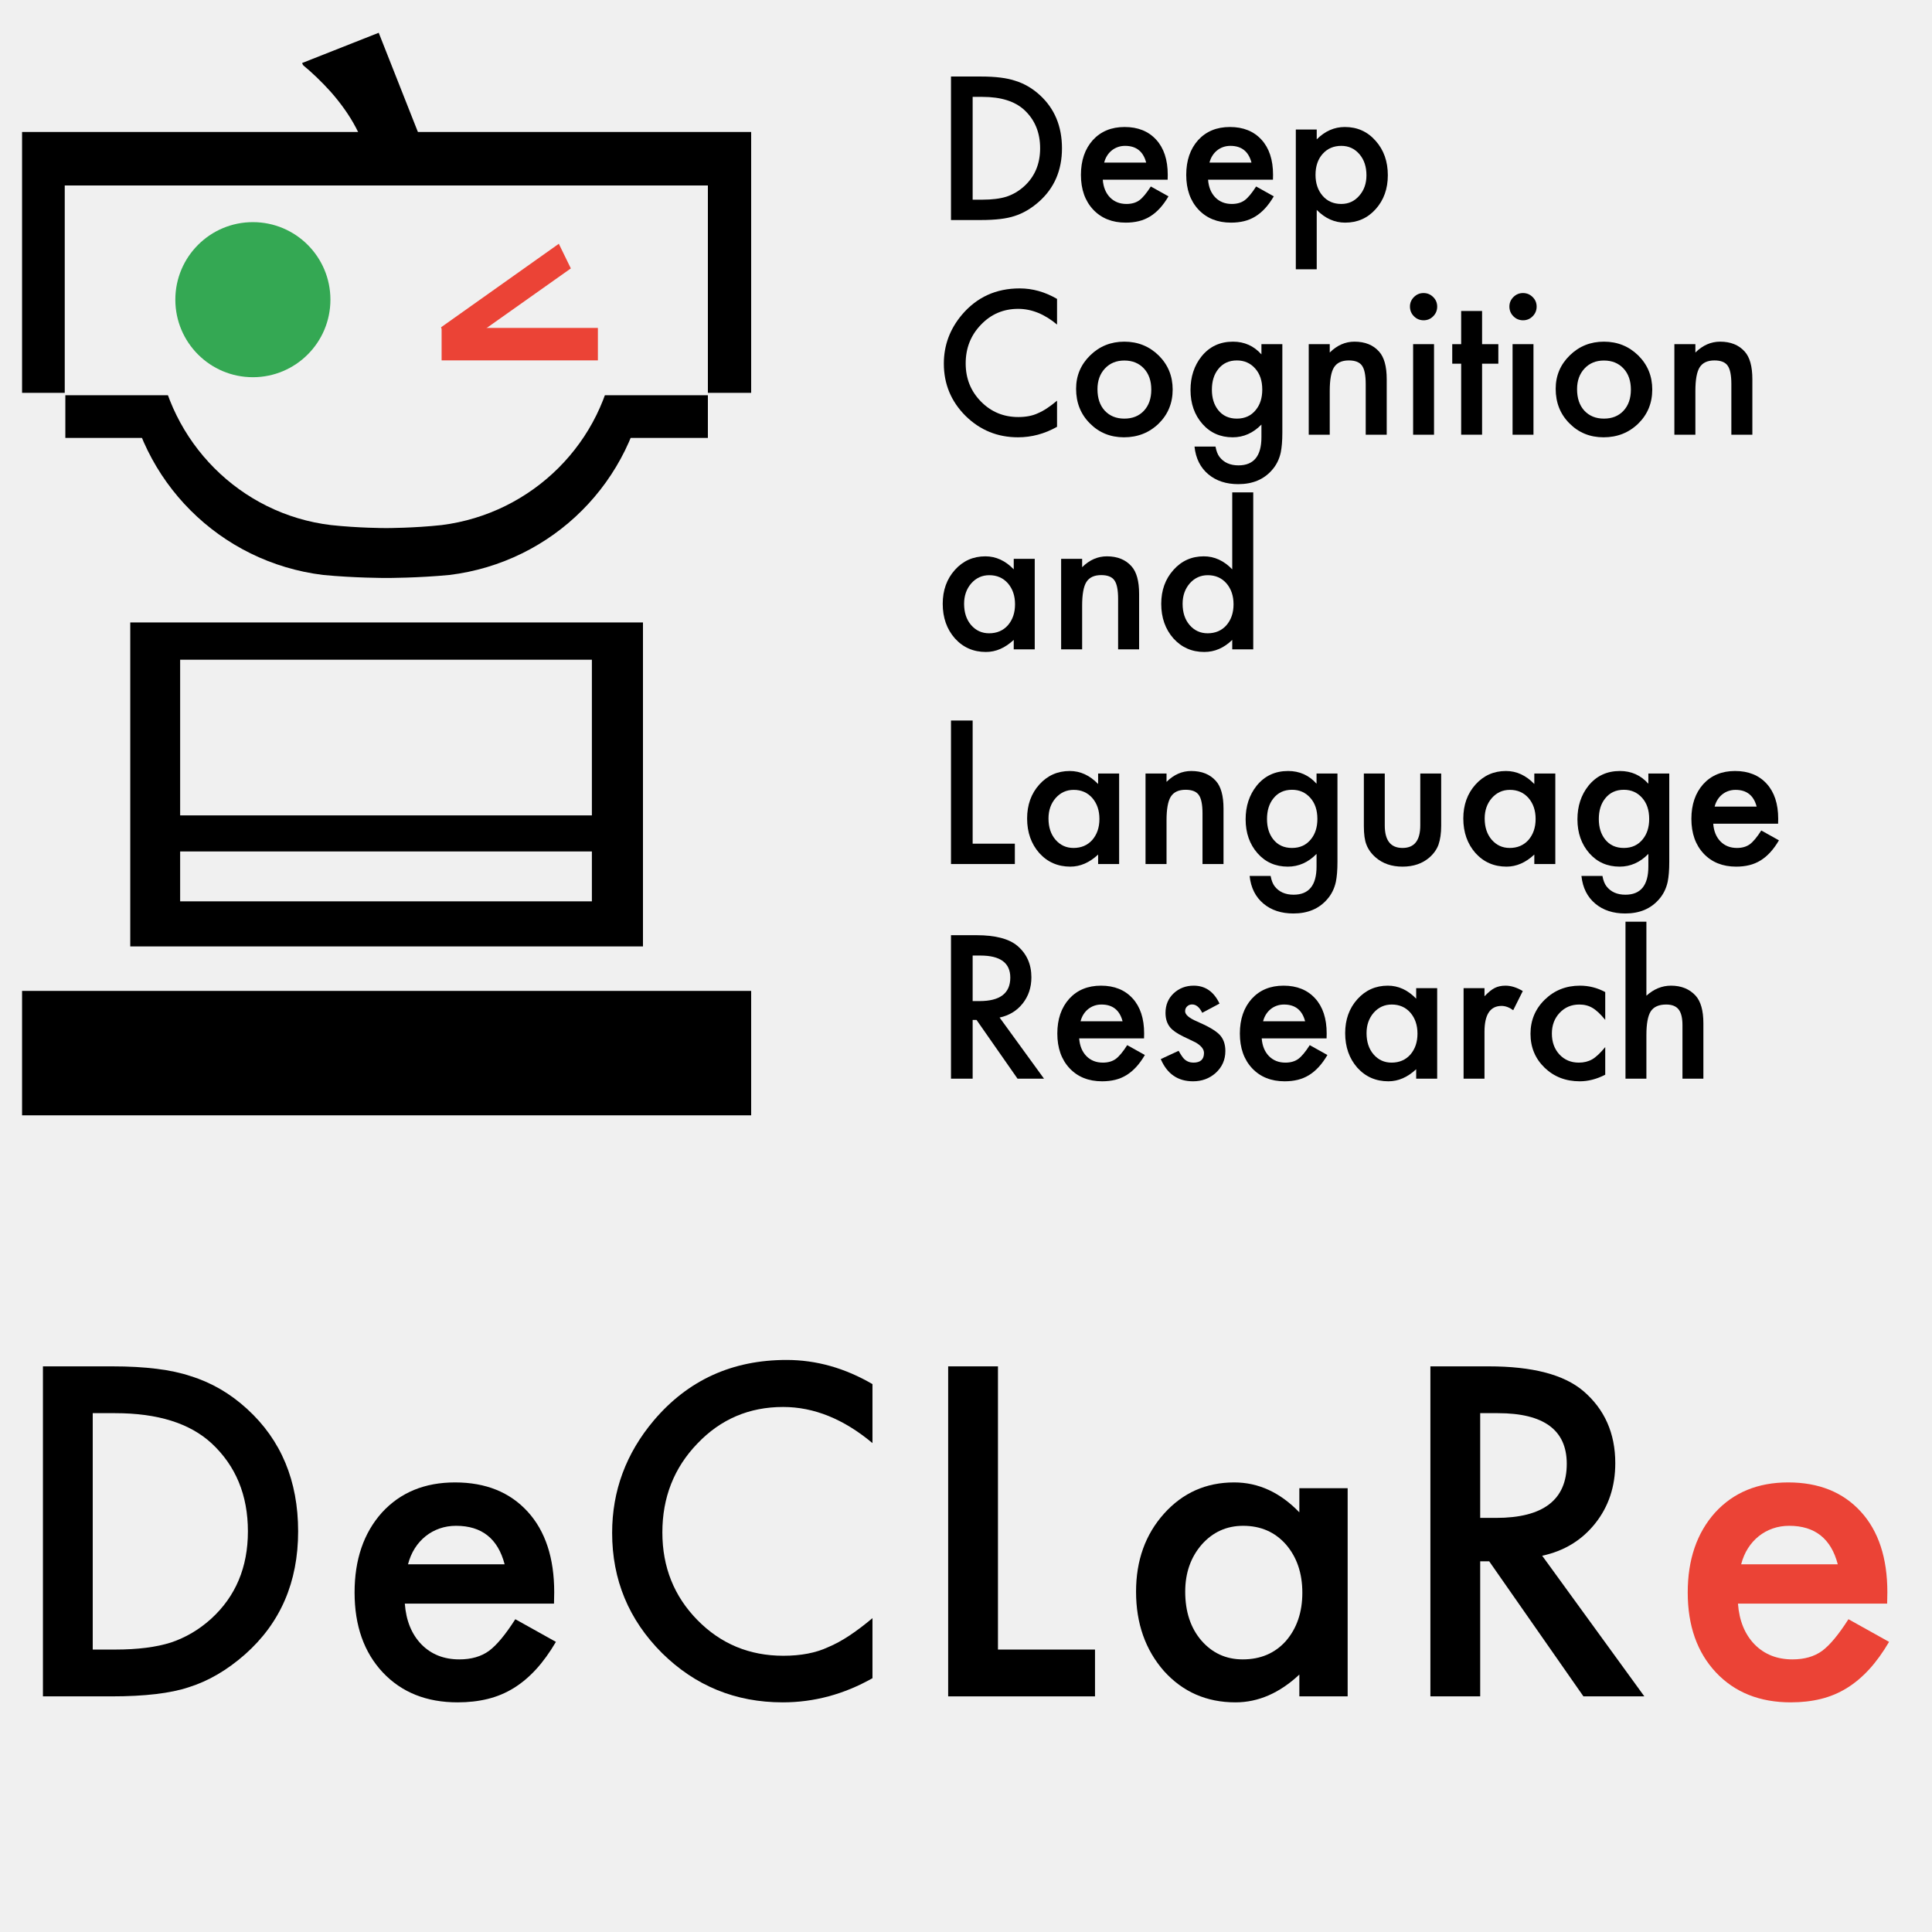
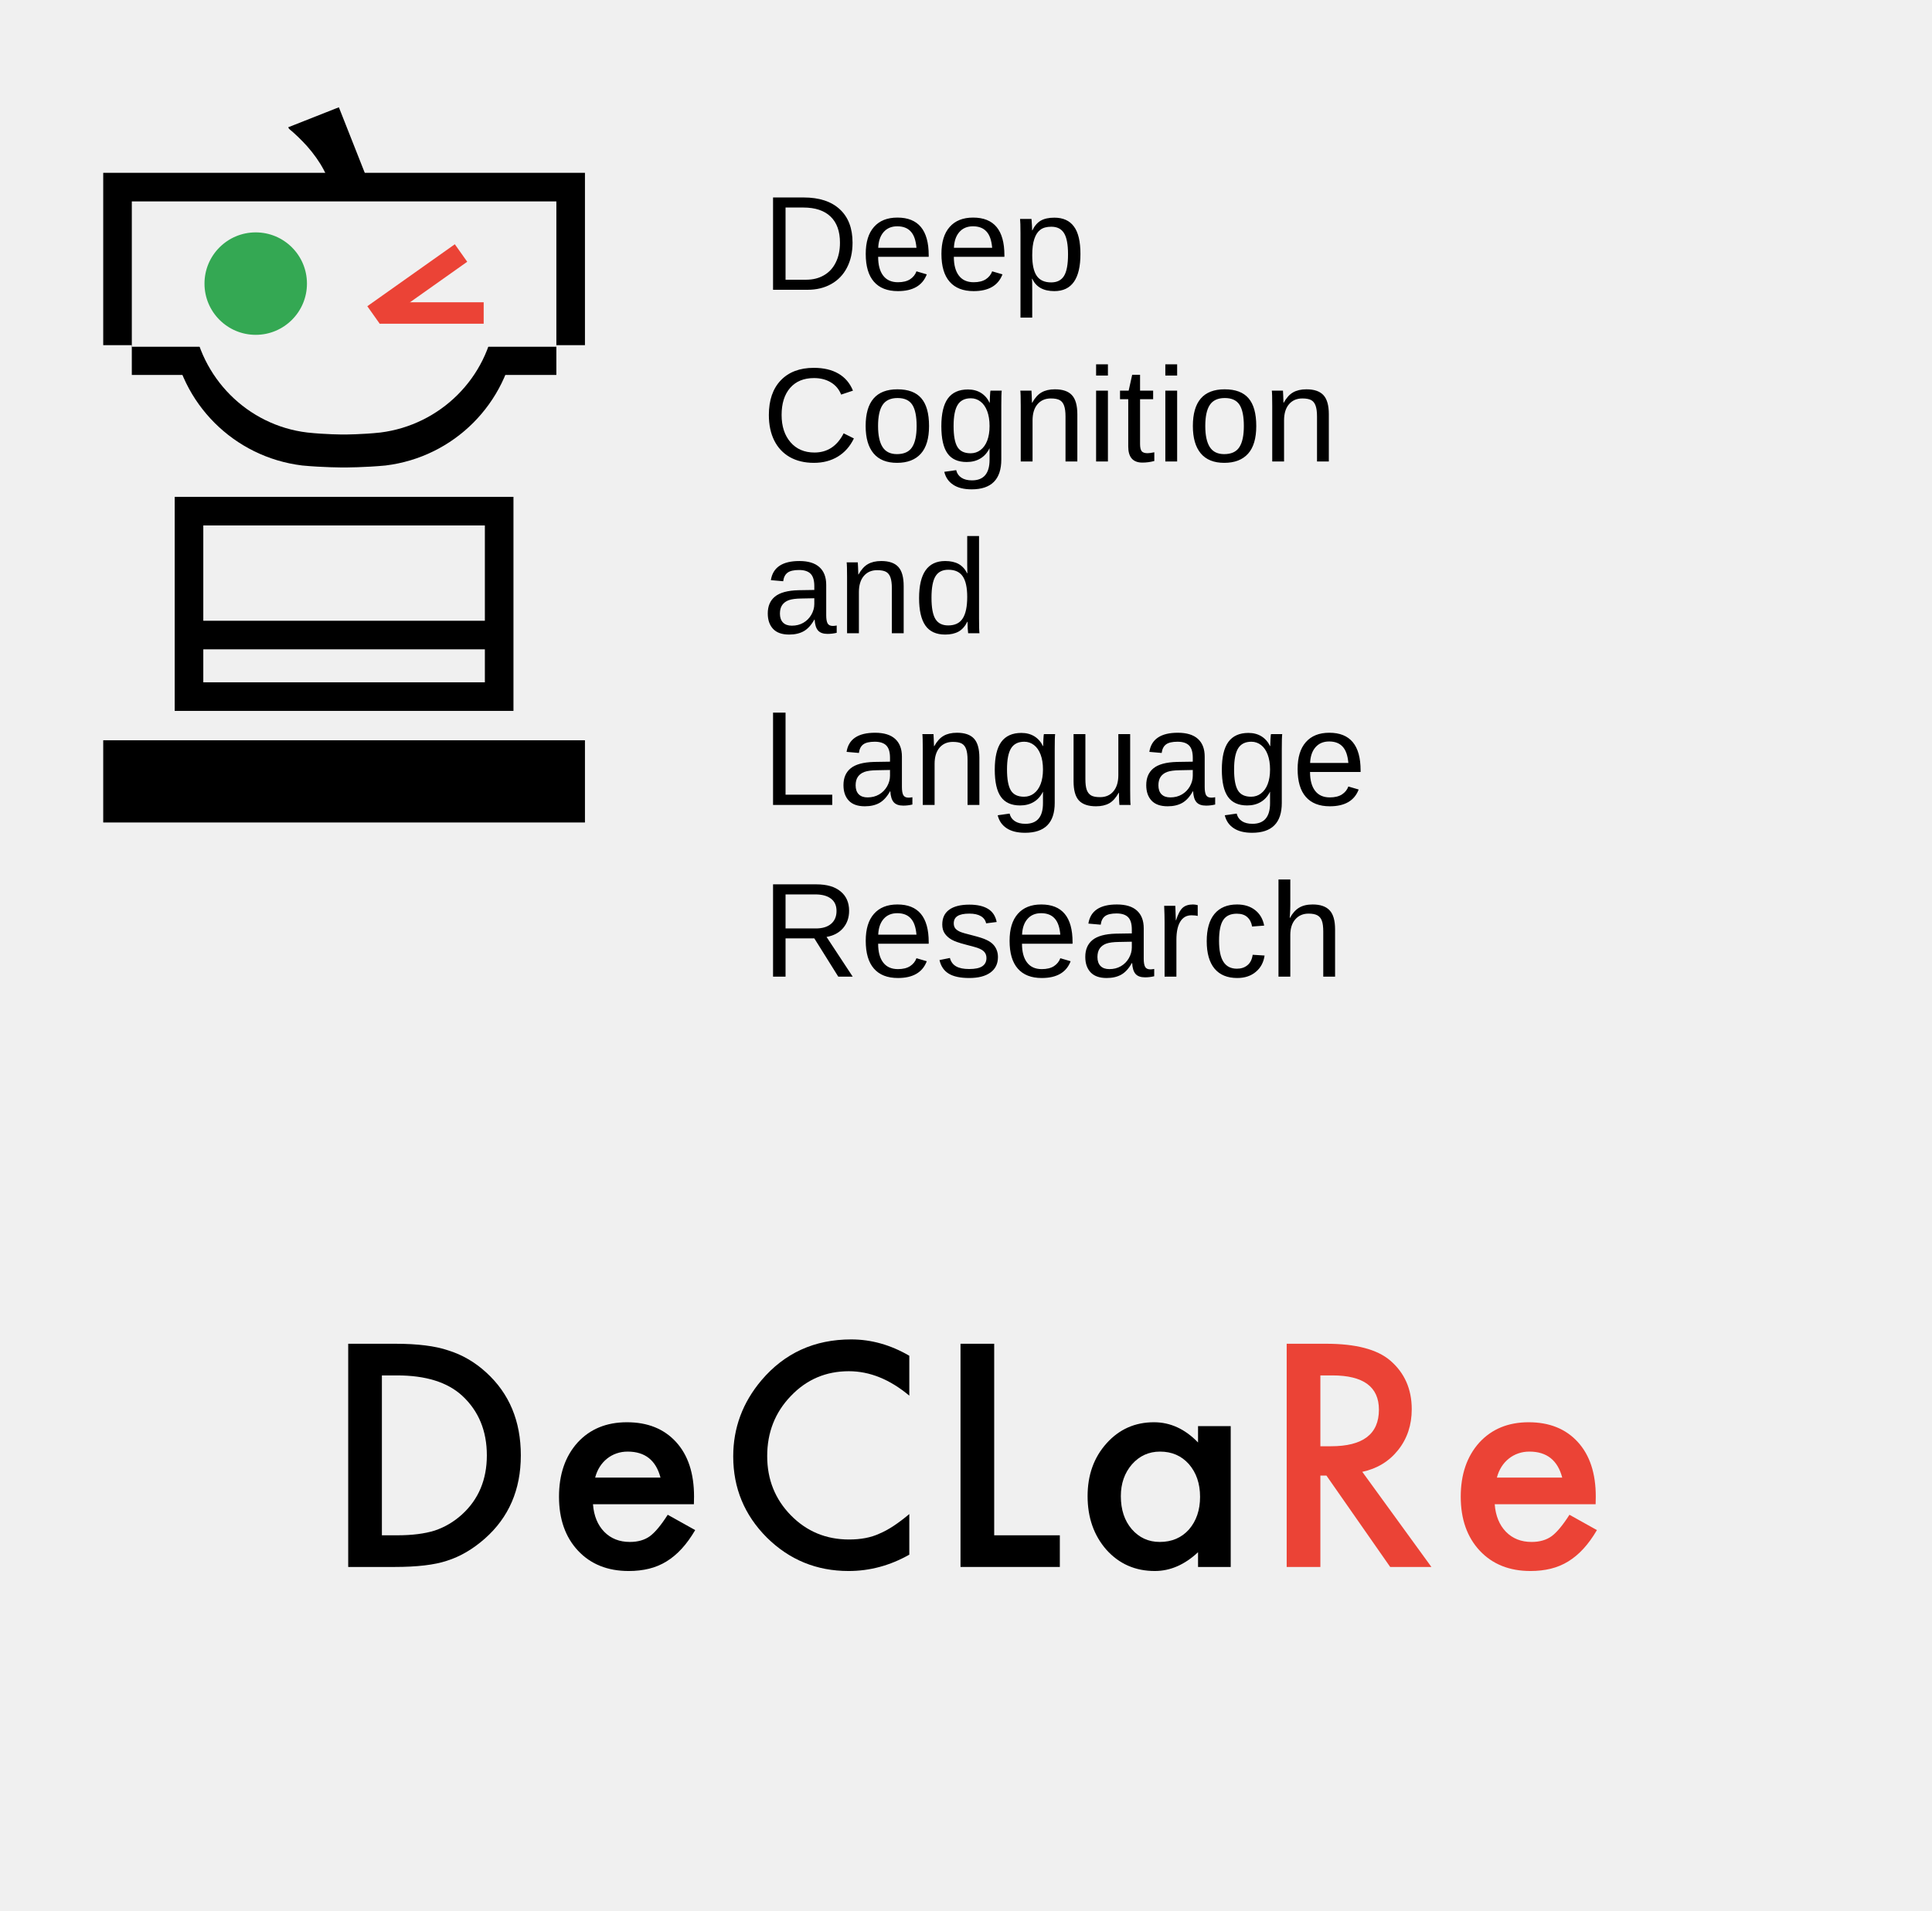
- <svg xmlns="http://www.w3.org/2000/svg" xmlns:xlink="http://www.w3.org/1999/xlink" viewBox="0 0 360 360" xml:space="preserve" role="img" aria-labelledby="title desc">
+ <svg xmlns="http://www.w3.org/2000/svg" xmlns:xlink="http://www.w3.org/1999/xlink" viewBox="0 0 360 356" xml:space="preserve" role="img" aria-labelledby="title desc">
  <style type="text/css">
  /* DeCLaRe identity: wordmark purple #7C3AED; green eye
     #34A853; red angular eye #EB4336. */
  /* Classic robot: one themeable silhouette (currentColor) with interior detail
     carved out via #robot-knockout. */
  /* Premium line-art robot: chamfered panels in wordmark purple, faint fill,
     green/red eyes kept as the accent. */
  .r-panel { fill: #7C3AED; fill-opacity: .10; stroke: #7C3AED; stroke-width: 6; stroke-linejoin: miter; stroke-linecap: butt; }
  .r-line { fill: none; stroke: #7C3AED; stroke-width: 6; stroke-linecap: butt; stroke-linejoin: miter; }
  .r-node { fill: #7C3AED; }
  .thread { fill: none; stroke: #A78BFA; stroke-width: 5; stroke-linecap: butt; }
-   .theme { fill: currentColor; font-family: Futura, sans-serif; font-size: 25px; font-weight: 500; letter-spacing: .2px; }
+   .theme { fill: currentColor; font-family: Arial, Helvetica, sans-serif; font-size: 25px; font-weight: 500; letter-spacing: .2px; }
  /* Octagon style: lightweight monoline letters, bevel-cut (octagonal) corners,
     vertical gradient, and subtle "fused-lego" seams. */
  .octa { fill: none; stroke: url(#wm-grad); stroke-width: 14; stroke-linejoin: bevel; stroke-linecap: butt; }
  .octa-seam { fill: none; stroke: #4D18B8; stroke-width: 2; stroke-linecap: butt; opacity: .42; }

</style>
  <defs>
    <clipPath id="robot-antenna-clip">
      <rect x="71.5" y="8.7" width="21.5" height="24.2" />
    </clipPath>
    <mask id="robot-knockout" maskUnits="userSpaceOnUse" x="0" y="0" width="200" height="200">
      <rect x="133.6" y="63.7" width="14.6" height="11.8" fill="#fff" />
      <path fill="#fff" d="M94.7,11.2c0.2,0,5.3,0,10.5,0.5c17.2,2.1,30.7,15.6,32.8,32.8c0.5,5.2,0.5,10.3,0.5,10.5c0,0.2,0,5.3-0.5,10.5c-2.1,17.2-15.6,30.7-32.8,32.8c-5.2,0.5-10.3,0.5-10.5,0.5c-0.2,0-5.3,0-10.5-0.5c-17.2-2.1-30.7-15.6-32.8-32.8c-0.5-5.2-0.5-10.3-0.5-10.5c0-0.2,0-5.3,0.5-10.5c2.1-17.2,15.6-30.7,32.8-32.8C89.4,11.2,94.5,11.2,94.7,11.2z" />
      <path fill="#000" d="M94.7,13.3c0.2,0,4.6,0,9.2,0.5c15.1,1.8,27,13.8,28.9,28.9c0.5,4.6,0.5,9.1,0.5,9.2s0,4.6-0.5,9.2c-1.8,15.1-13.8,27-28.9,28.9c-4.6,0.5-9.1,0.5-9.2,0.5c-0.2,0-4.6,0-9.2-0.5c-15.1-1.8-27-13.8-28.9-28.9c-0.5-4.6-0.5-9.1-0.5-9.2s0-4.6,0.5-9.2c1.8-15.1,13.8-27,28.9-28.9C90.1,13.3,94.6,13.3,94.7,13.3z" />
      <rect x="43.7" y="1" width="102" height="66.2" fill="#000" />
      <rect x="41.3" y="63.7" width="14.6" height="11.8" fill="#fff" />
      <rect x="34.1" y="167.5" width="121.3" height="20.7" fill="#fff" />
      <rect x="52.1" y="106.2" width="85.3" height="53.9" fill="#fff" />
-       <rect x="60.4" y="112.4" width="68.5" height="25.9" fill="#000" />
-       <rect x="60.4" y="144.3" width="68.5" height="8.3" fill="#000" />
+       <rect x="59.3" y="113.4" width="70.9" height="24" fill="#000" />
+       <rect x="59.3" y="144.6" width="70.9" height="8.3" fill="#000" />
      <rect x="84" y="9.9" width="13.7" height="20.7" transform="matrix(0.9301 -0.3673 0.3673 0.9301 -1.0708 34.7719)" fill="#fff" />
      <path clip-path="url(#robot-antenna-clip)" fill="none" stroke="#000" stroke-width="6" d="M73.9,12.4c3.4,1.8,6.5,4.4,9.3,7.5c2.9,3.3,5.3,7.2,5.8,11.7" />
      <rect x="34.1" y="24.6" width="121.3" height="43.4" fill="#fff" />
-       <rect x="41.2" y="33.5" width="107" height="34.9" fill="#000" />
+       <rect x="41.3" y="31.8" width="106.9" height="36.6" fill="#000" />
    </mask>
    <g id="robot-master">
      <rect x="0" y="0" width="200" height="200" fill="currentColor" mask="url(#robot-knockout)" />
      <circle cx="72.5" cy="52.5" r="12.9" fill="#34A853" />
-       <rect x="103.9" y="57.2" width="26" height="5.4" fill="#EB4336" />
-       <polygon points="103.8,57.1 123.4,43.2 125.4,47.3 105.9,61.1" fill="#EB4336" />
+       <g fill="#EB4336">
+         <rect x="103.72" y="57.2" width="26.18" height="5.4" />
+         <rect x="0" y="-5.4" width="27" height="5.4" transform="translate(103.72 62.6) rotate(-35.3)" />
+       </g>
    </g>
    <g id="robot-premium">
      <path class="r-node" d="M90 35L100 35L88 14L76 11Q82 25 90 35Z" />
      <path class="r-panel" d="M52 36H148L159 47V93L148 104H52L41 93V47Z" />
      <circle cx="78" cy="62" r="11" fill="#34A853" />
      <path d="M134 55L116 63L134 71" fill="none" stroke="#EB4336" stroke-width="6.5" stroke-linecap="butt" stroke-linejoin="miter" />
      <path class="r-line" d="M84 86Q100 97 116 86" />
      <path class="r-panel" d="M70 124H130L141 135V167L130 178H70L59 167V135Z" />
      <path class="r-line" d="M64 151H136" />
      <rect class="r-node" x="54" y="186" width="92" height="9" />
    </g>
    <g id="wordmark-master">
      <g id="wordmark-shapes" fill="currentColor">
        <path transform="translate(0.00 100) scale(0.06414 -0.06414)" d="M185 0V1544H509Q742 1544 877 1498Q1022 1453 1140 1345Q1379 1127 1379 772Q1379 416 1130 196Q1005 86 868 43Q740 0 505 0ZM418 219H523Q680 219 784 252Q888 287 972 363Q1144 520 1144 772Q1144 1026 974 1184Q821 1325 523 1325H418Z" />
        <path transform="translate(99.23 100) scale(0.06414 -0.06414)" d="M1029 434H331Q340 314 409 243Q478 173 586 173Q670 173 725 213Q779 253 848 361L1038 255Q994 180 945.0 126.5Q896 73 840.0 38.5Q784 4 719.0 -12.0Q654 -28 578 -28Q360 -28 228 112Q96 253 96 486Q96 717 224 860Q353 1001 566 1001Q781 1001 906 864Q1030 728 1030 487ZM798 618Q751 798 571 798Q530 798 494.0 785.5Q458 773 428.5 749.5Q399 726 378.0 693.0Q357 660 346 618Z" />
        <path transform="translate(175.75 100) scale(0.06414 -0.06414)" d="M1326 1461V1185Q1124 1354 908 1354Q670 1354 507 1183Q343 1013 343 767Q343 524 507.0 357.0Q671 190 909 190Q1032 190 1118 230Q1166 250 1217.5 284.0Q1269 318 1326 366V85Q1126 -28 906 -28Q575 -28 341 203Q108 436 108 765Q108 1060 303 1291Q543 1574 924 1574Q1132 1574 1326 1461Z" />
        <path transform="translate(271.65 100) scale(0.06414 -0.06414)" d="M418 1544V219H872V0H185V1544Z" />
        <path transform="translate(333.74 100) scale(0.06414 -0.06414)" d="M860 974H1086V0H860V102Q721 -28 561 -28Q359 -28 227 118Q96 267 96 490Q96 709 227.0 855.0Q358 1001 555 1001Q725 1001 860 861ZM326 490Q326 350 401 262Q478 173 595 173Q720 173 797 259Q874 348 874 485Q874 622 797 711Q720 798 597 798Q481 798 403 710Q326 621 326 490Z" />
-         <path transform="translate(416.36 100) scale(0.06414 -0.06414)" d="M708 658 1186 0H901L460 632H418V0H185V1544H458Q764 1544 900 1429Q1050 1301 1050 1091Q1050 927 956.0 809.0Q862 691 708 658ZM418 835H492Q823 835 823 1088Q823 1325 501 1325H418Z" />
+         <path fill="#EB4336" transform="translate(416.36 100) scale(0.06414 -0.06414)" d="M708 658 1186 0H901L460 632H418V0H185V1544H458Q764 1544 900 1429Q1050 1301 1050 1091Q1050 927 956.0 809.0Q862 691 708 658ZM418 835H492Q823 835 823 1088Q823 1325 501 1325H418Z" />
        <path fill="#EB4336" transform="translate(499.29 100) scale(0.06414 -0.06414)" d="M1029 434H331Q340 314 409 243Q478 173 586 173Q670 173 725 213Q779 253 848 361L1038 255Q994 180 945.0 126.5Q896 73 840.0 38.5Q784 4 719.0 -12.0Q654 -28 578 -28Q360 -28 228 112Q96 253 96 486Q96 717 224 860Q353 1001 566 1001Q781 1001 906 864Q1030 728 1030 487ZM798 618Q751 798 571 798Q530 798 494.0 785.5Q458 773 428.5 749.5Q399 726 378.0 693.0Q357 660 346 618Z" />
      </g>
    </g>
  </defs>
-   <g id="robot" style="color:#000000" transform="translate(-34.08 -2.96) scale(1.12)">
+   <g id="robot" style="color:#000000" transform="translate(-6 14) scale(0.74)">
    <use xlink:href="#robot-master" />
  </g>
-   <g id="theme-text" fill="#000000">
-     <g transform="translate(174 14) scale(1)">
-       <path transform="translate(0.000 27) scale(0.017319 -0.017319)" d="M185 0V1544H509Q742 1544 877 1498Q1022 1453 1140 1345Q1379 1127 1379 772Q1379 416 1130 196Q1005 86 868 43Q740 0 505 0ZM418 219H523Q680 219 784 252Q888 287 972 363Q1144 520 1144 772Q1144 1026 974 1184Q821 1325 523 1325H418Z" />
-       <path transform="translate(25.753 27) scale(0.017319 -0.017319)" d="M1029 434H331Q340 314 409 243Q478 173 586 173Q670 173 725 213Q779 253 848 361L1038 255Q994 180 945.0 126.5Q896 73 840.0 38.5Q784 4 719.0 -12.0Q654 -28 578 -28Q360 -28 228 112Q96 253 96 486Q96 717 224 860Q353 1001 566 1001Q781 1001 906 864Q1030 728 1030 487ZM798 618Q751 798 571 798Q530 798 494.0 785.5Q458 773 428.5 749.5Q399 726 378.0 693.0Q357 660 346 618Z" />
-       <path transform="translate(45.375 27) scale(0.017319 -0.017319)" d="M1029 434H331Q340 314 409 243Q478 173 586 173Q670 173 725 213Q779 253 848 361L1038 255Q994 180 945.0 126.5Q896 73 840.0 38.5Q784 4 719.0 -12.0Q654 -28 578 -28Q360 -28 228 112Q96 253 96 486Q96 717 224 860Q353 1001 566 1001Q781 1001 906 864Q1030 728 1030 487ZM798 618Q751 798 571 798Q530 798 494.0 785.5Q458 773 428.5 749.5Q399 726 378.0 693.0Q357 660 346 618Z" />
-       <path transform="translate(64.997 27) scale(0.017319 -0.017319)" d="M367 -530H142V974H367V868Q500 1001 669 1001Q870 1001 1000 853Q1132 706 1132 482Q1132 263 1001 117Q871 -28 673 -28Q502 -28 367 109ZM902 481Q902 621 826 709Q749 798 632 798Q508 798 431.0 712.0Q354 626 354 486Q354 349 431 260Q507 173 631 173Q748 173 824 261Q902 349 902 481Z" />
-     </g>
-     <g transform="translate(174 54) scale(1)">
-       <path transform="translate(0.000 27) scale(0.017319 -0.017319)" d="M1326 1461V1185Q1124 1354 908 1354Q670 1354 507 1183Q343 1013 343 767Q343 524 507.0 357.0Q671 190 909 190Q1032 190 1118 230Q1166 250 1217.5 284.0Q1269 318 1326 366V85Q1126 -28 906 -28Q575 -28 341 203Q108 436 108 765Q108 1060 303 1291Q543 1574 924 1574Q1132 1574 1326 1461Z" />
-       <path transform="translate(24.852 27) scale(0.017319 -0.017319)" d="M96 494Q96 705 247.0 853.0Q398 1001 615 1001Q833 1001 985 852Q1135 703 1135 486Q1135 267 984 119Q832 -28 611 -28Q392 -28 244 122Q96 270 96 494ZM326 490Q326 344 404 259Q484 173 615 173Q747 173 826.0 258.0Q905 343 905 485Q905 627 826 712Q746 798 615 798Q486 798 406.0 712.0Q326 626 326 490Z" />
-       <path transform="translate(46.172 27) scale(0.017319 -0.017319)" d="M1084 23Q1084 -46 1079.5 -98.5Q1075 -151 1067 -191Q1043 -301 973 -380Q841 -532 610 -532Q415 -532 289 -427Q159 -319 139 -128H365Q378 -200 408 -239Q478 -330 612 -330Q859 -330 859 -27V109Q725 -28 550 -28Q351 -28 224 116Q96 262 96 481Q96 694 215 843Q343 1001 553 1001Q737 1001 859 864V974H1084ZM868 485Q868 627 792 712Q715 799 595 799Q467 799 393 704Q326 619 326 484Q326 351 393 266Q466 173 595 173Q724 173 799 267Q868 352 868 485Z" />
-       <path transform="translate(67.405 27) scale(0.017319 -0.017319)" d="M142 974H368V884Q486 1001 634 1001Q804 1001 899 894Q981 803 981 597V0H755V544Q755 688 715 743Q676 799 573 799Q461 799 414 725Q368 652 368 470V0H142Z" />
-       <path transform="translate(86.854 27) scale(0.017319 -0.017319)" d="M367 974V0H142V974ZM108 1379Q108 1438 151.0 1481.0Q194 1524 254 1524Q315 1524 358 1481Q401 1439 401 1378Q401 1317 358 1274Q316 1231 255 1231Q194 1231 151.0 1274.0Q108 1317 108 1379Z" />
-       <path transform="translate(95.686 27) scale(0.017319 -0.017319)" d="M374 764V0H149V764H53V974H149V1331H374V974H549V764Z" />
-       <path transform="translate(105.385 27) scale(0.017319 -0.017319)" d="M367 974V0H142V974ZM108 1379Q108 1438 151.0 1481.0Q194 1524 254 1524Q315 1524 358 1481Q401 1439 401 1378Q401 1317 358 1274Q316 1231 255 1231Q194 1231 151.0 1274.0Q108 1317 108 1379Z" />
-       <path transform="translate(114.217 27) scale(0.017319 -0.017319)" d="M96 494Q96 705 247.0 853.0Q398 1001 615 1001Q833 1001 985 852Q1135 703 1135 486Q1135 267 984 119Q832 -28 611 -28Q392 -28 244 122Q96 270 96 494ZM326 490Q326 344 404 259Q484 173 615 173Q747 173 826.0 258.0Q905 343 905 485Q905 627 826 712Q746 798 615 798Q486 798 406.0 712.0Q326 626 326 490Z" />
-       <path transform="translate(135.537 27) scale(0.017319 -0.017319)" d="M142 974H368V884Q486 1001 634 1001Q804 1001 899 894Q981 803 981 597V0H755V544Q755 688 715 743Q676 799 573 799Q461 799 414 725Q368 652 368 470V0H142Z" />
-     </g>
-     <g transform="translate(174 94) scale(1)">
-       <path transform="translate(0.000 27) scale(0.017319 -0.017319)" d="M860 974H1086V0H860V102Q721 -28 561 -28Q359 -28 227 118Q96 267 96 490Q96 709 227.0 855.0Q358 1001 555 1001Q725 1001 860 861ZM326 490Q326 350 401 262Q478 173 595 173Q720 173 797 259Q874 348 874 485Q874 622 797 711Q720 798 597 798Q481 798 403 710Q326 621 326 490Z" />
-       <path transform="translate(21.267 27) scale(0.017319 -0.017319)" d="M142 974H368V884Q486 1001 634 1001Q804 1001 899 894Q981 803 981 597V0H755V544Q755 688 715 743Q676 799 573 799Q461 799 414 725Q368 652 368 470V0H142Z" />
-       <path transform="translate(40.716 27) scale(0.017319 -0.017319)" d="M860 1689H1086V0H860V102Q727 -28 559 -28Q359 -28 227 118Q96 267 96 490Q96 708 227 854Q357 1001 554 1001Q725 1001 860 861ZM326 490Q326 350 401 262Q478 173 595 173Q720 173 797 259Q874 348 874 485Q874 622 797 711Q720 798 597 798Q481 798 403 710Q326 621 326 490Z" />
-     </g>
-     <g transform="translate(174 134) scale(1)">
-       <path transform="translate(0.000 27) scale(0.017319 -0.017319)" d="M418 1544V219H872V0H185V1544Z" />
-       <path transform="translate(15.725 27) scale(0.017319 -0.017319)" d="M860 974H1086V0H860V102Q721 -28 561 -28Q359 -28 227 118Q96 267 96 490Q96 709 227.0 855.0Q358 1001 555 1001Q725 1001 860 861ZM326 490Q326 350 401 262Q478 173 595 173Q720 173 797 259Q874 348 874 485Q874 622 797 711Q720 798 597 798Q481 798 403 710Q326 621 326 490Z" />
-       <path transform="translate(36.993 27) scale(0.017319 -0.017319)" d="M142 974H368V884Q486 1001 634 1001Q804 1001 899 894Q981 803 981 597V0H755V544Q755 688 715 743Q676 799 573 799Q461 799 414 725Q368 652 368 470V0H142Z" />
-       <path transform="translate(56.442 27) scale(0.017319 -0.017319)" d="M1084 23Q1084 -46 1079.5 -98.5Q1075 -151 1067 -191Q1043 -301 973 -380Q841 -532 610 -532Q415 -532 289 -427Q159 -319 139 -128H365Q378 -200 408 -239Q478 -330 612 -330Q859 -330 859 -27V109Q725 -28 550 -28Q351 -28 224 116Q96 262 96 481Q96 694 215 843Q343 1001 553 1001Q737 1001 859 864V974H1084ZM868 485Q868 627 792 712Q715 799 595 799Q467 799 393 704Q326 619 326 484Q326 351 393 266Q466 173 595 173Q724 173 799 267Q868 352 868 485Z" />
-       <path transform="translate(77.675 27) scale(0.017319 -0.017319)" d="M367 974V415Q367 173 558 173Q749 173 749 415V974H974V410Q974 293 945 208Q917 132 848 71Q734 -28 558 -28Q383 -28 269 71Q199 132 170 208Q142 276 142 410V974Z" />
-       <path transform="translate(97.003 27) scale(0.017319 -0.017319)" d="M860 974H1086V0H860V102Q721 -28 561 -28Q359 -28 227 118Q96 267 96 490Q96 709 227.0 855.0Q358 1001 555 1001Q725 1001 860 861ZM326 490Q326 350 401 262Q478 173 595 173Q720 173 797 259Q874 348 874 485Q874 622 797 711Q720 798 597 798Q481 798 403 710Q326 621 326 490Z" />
-       <path transform="translate(118.270 27) scale(0.017319 -0.017319)" d="M1084 23Q1084 -46 1079.5 -98.5Q1075 -151 1067 -191Q1043 -301 973 -380Q841 -532 610 -532Q415 -532 289 -427Q159 -319 139 -128H365Q378 -200 408 -239Q478 -330 612 -330Q859 -330 859 -27V109Q725 -28 550 -28Q351 -28 224 116Q96 262 96 481Q96 694 215 843Q343 1001 553 1001Q737 1001 859 864V974H1084ZM868 485Q868 627 792 712Q715 799 595 799Q467 799 393 704Q326 619 326 484Q326 351 393 266Q466 173 595 173Q724 173 799 267Q868 352 868 485Z" />
-       <path transform="translate(139.503 27) scale(0.017319 -0.017319)" d="M1029 434H331Q340 314 409 243Q478 173 586 173Q670 173 725 213Q779 253 848 361L1038 255Q994 180 945.0 126.5Q896 73 840.0 38.5Q784 4 719.0 -12.0Q654 -28 578 -28Q360 -28 228 112Q96 253 96 486Q96 717 224 860Q353 1001 566 1001Q781 1001 906 864Q1030 728 1030 487ZM798 618Q751 798 571 798Q530 798 494.0 785.5Q458 773 428.5 749.5Q399 726 378.0 693.0Q357 660 346 618Z" />
-     </g>
-     <g transform="translate(174 174) scale(1)">
-       <path transform="translate(0.000 27) scale(0.017319 -0.017319)" d="M708 658 1186 0H901L460 632H418V0H185V1544H458Q764 1544 900 1429Q1050 1301 1050 1091Q1050 927 956.0 809.0Q862 691 708 658ZM418 835H492Q823 835 823 1088Q823 1325 501 1325H418Z" />
-       <path transform="translate(21.354 27) scale(0.017319 -0.017319)" d="M1029 434H331Q340 314 409 243Q478 173 586 173Q670 173 725 213Q779 253 848 361L1038 255Q994 180 945.0 126.5Q896 73 840.0 38.5Q784 4 719.0 -12.0Q654 -28 578 -28Q360 -28 228 112Q96 253 96 486Q96 717 224 860Q353 1001 566 1001Q781 1001 906 864Q1030 728 1030 487ZM798 618Q751 798 571 798Q530 798 494.0 785.5Q458 773 428.5 749.5Q399 726 378.0 693.0Q357 660 346 618Z" />
-       <path transform="translate(40.976 27) scale(0.017319 -0.017319)" d="M708 808 522 709Q478 799 413 799Q382 799 360.0 778.5Q338 758 338 726Q338 670 468 615Q647 538 709.0 473.0Q771 408 771 298Q771 157 667 62Q566 -28 423 -28Q178 -28 76 211L268 300Q308 230 329 211Q370 173 427 173Q541 173 541 277Q541 337 453 389Q419 406 385.0 422.0Q351 438 316 455Q218 503 178 551Q127 612 127 708Q127 835 214 918Q303 1001 430 1001Q617 1001 708 808Z" />
-       <path transform="translate(55.368 27) scale(0.017319 -0.017319)" d="M1029 434H331Q340 314 409 243Q478 173 586 173Q670 173 725 213Q779 253 848 361L1038 255Q994 180 945.0 126.5Q896 73 840.0 38.5Q784 4 719.0 -12.0Q654 -28 578 -28Q360 -28 228 112Q96 253 96 486Q96 717 224 860Q353 1001 566 1001Q781 1001 906 864Q1030 728 1030 487ZM798 618Q751 798 571 798Q530 798 494.0 785.5Q458 773 428.5 749.5Q399 726 378.0 693.0Q357 660 346 618Z" />
-       <path transform="translate(74.990 27) scale(0.017319 -0.017319)" d="M860 974H1086V0H860V102Q721 -28 561 -28Q359 -28 227 118Q96 267 96 490Q96 709 227.0 855.0Q358 1001 555 1001Q725 1001 860 861ZM326 490Q326 350 401 262Q478 173 595 173Q720 173 797 259Q874 348 874 485Q874 622 797 711Q720 798 597 798Q481 798 403 710Q326 621 326 490Z" />
-       <path transform="translate(96.258 27) scale(0.017319 -0.017319)" d="M142 974H367V887Q429 952 477 976Q526 1001 593 1001Q682 1001 779 943L676 737Q612 783 551 783Q367 783 367 505V0H142Z" />
-       <path transform="translate(109.524 27) scale(0.017319 -0.017319)" d="M900 932V633Q823 727 762 762Q702 798 621 798Q494 798 410.0 709.0Q326 620 326 486Q326 349 407 261Q489 173 616 173Q697 173 759 208Q819 242 900 340V43Q763 -28 626 -28Q400 -28 248 118Q96 265 96 483Q96 701 250.0 851.0Q404 1001 628 1001Q772 1001 900 932Z" />
-       <path transform="translate(126.427 27) scale(0.017319 -0.017319)" d="M142 1689H367V893Q487 1001 632 1001Q797 1001 896 894Q980 801 980 597V0H755V576Q755 693 713.5 745.5Q672 798 580 798Q462 798 414 725Q367 651 367 471V0H142Z" />
-     </g>
+   <g id="theme-text" class="theme" style="color:#000000">
+     <text x="142" y="54">Deep</text>
+     <text x="142" y="86">Cognition</text>
+     <text x="142" y="118">and</text>
+     <text x="142" y="150">Language</text>
+     <text x="142" y="182">Research</text>
  </g>
-   <g id="wordmark" style="color:#000000" transform="translate(0.632 254) scale(0.620937)">
+   <g id="wordmark" style="color:#000000" transform="translate(59.9 250) scale(0.42)">
    <use xlink:href="#wordmark-master" />
  </g>
</svg>
